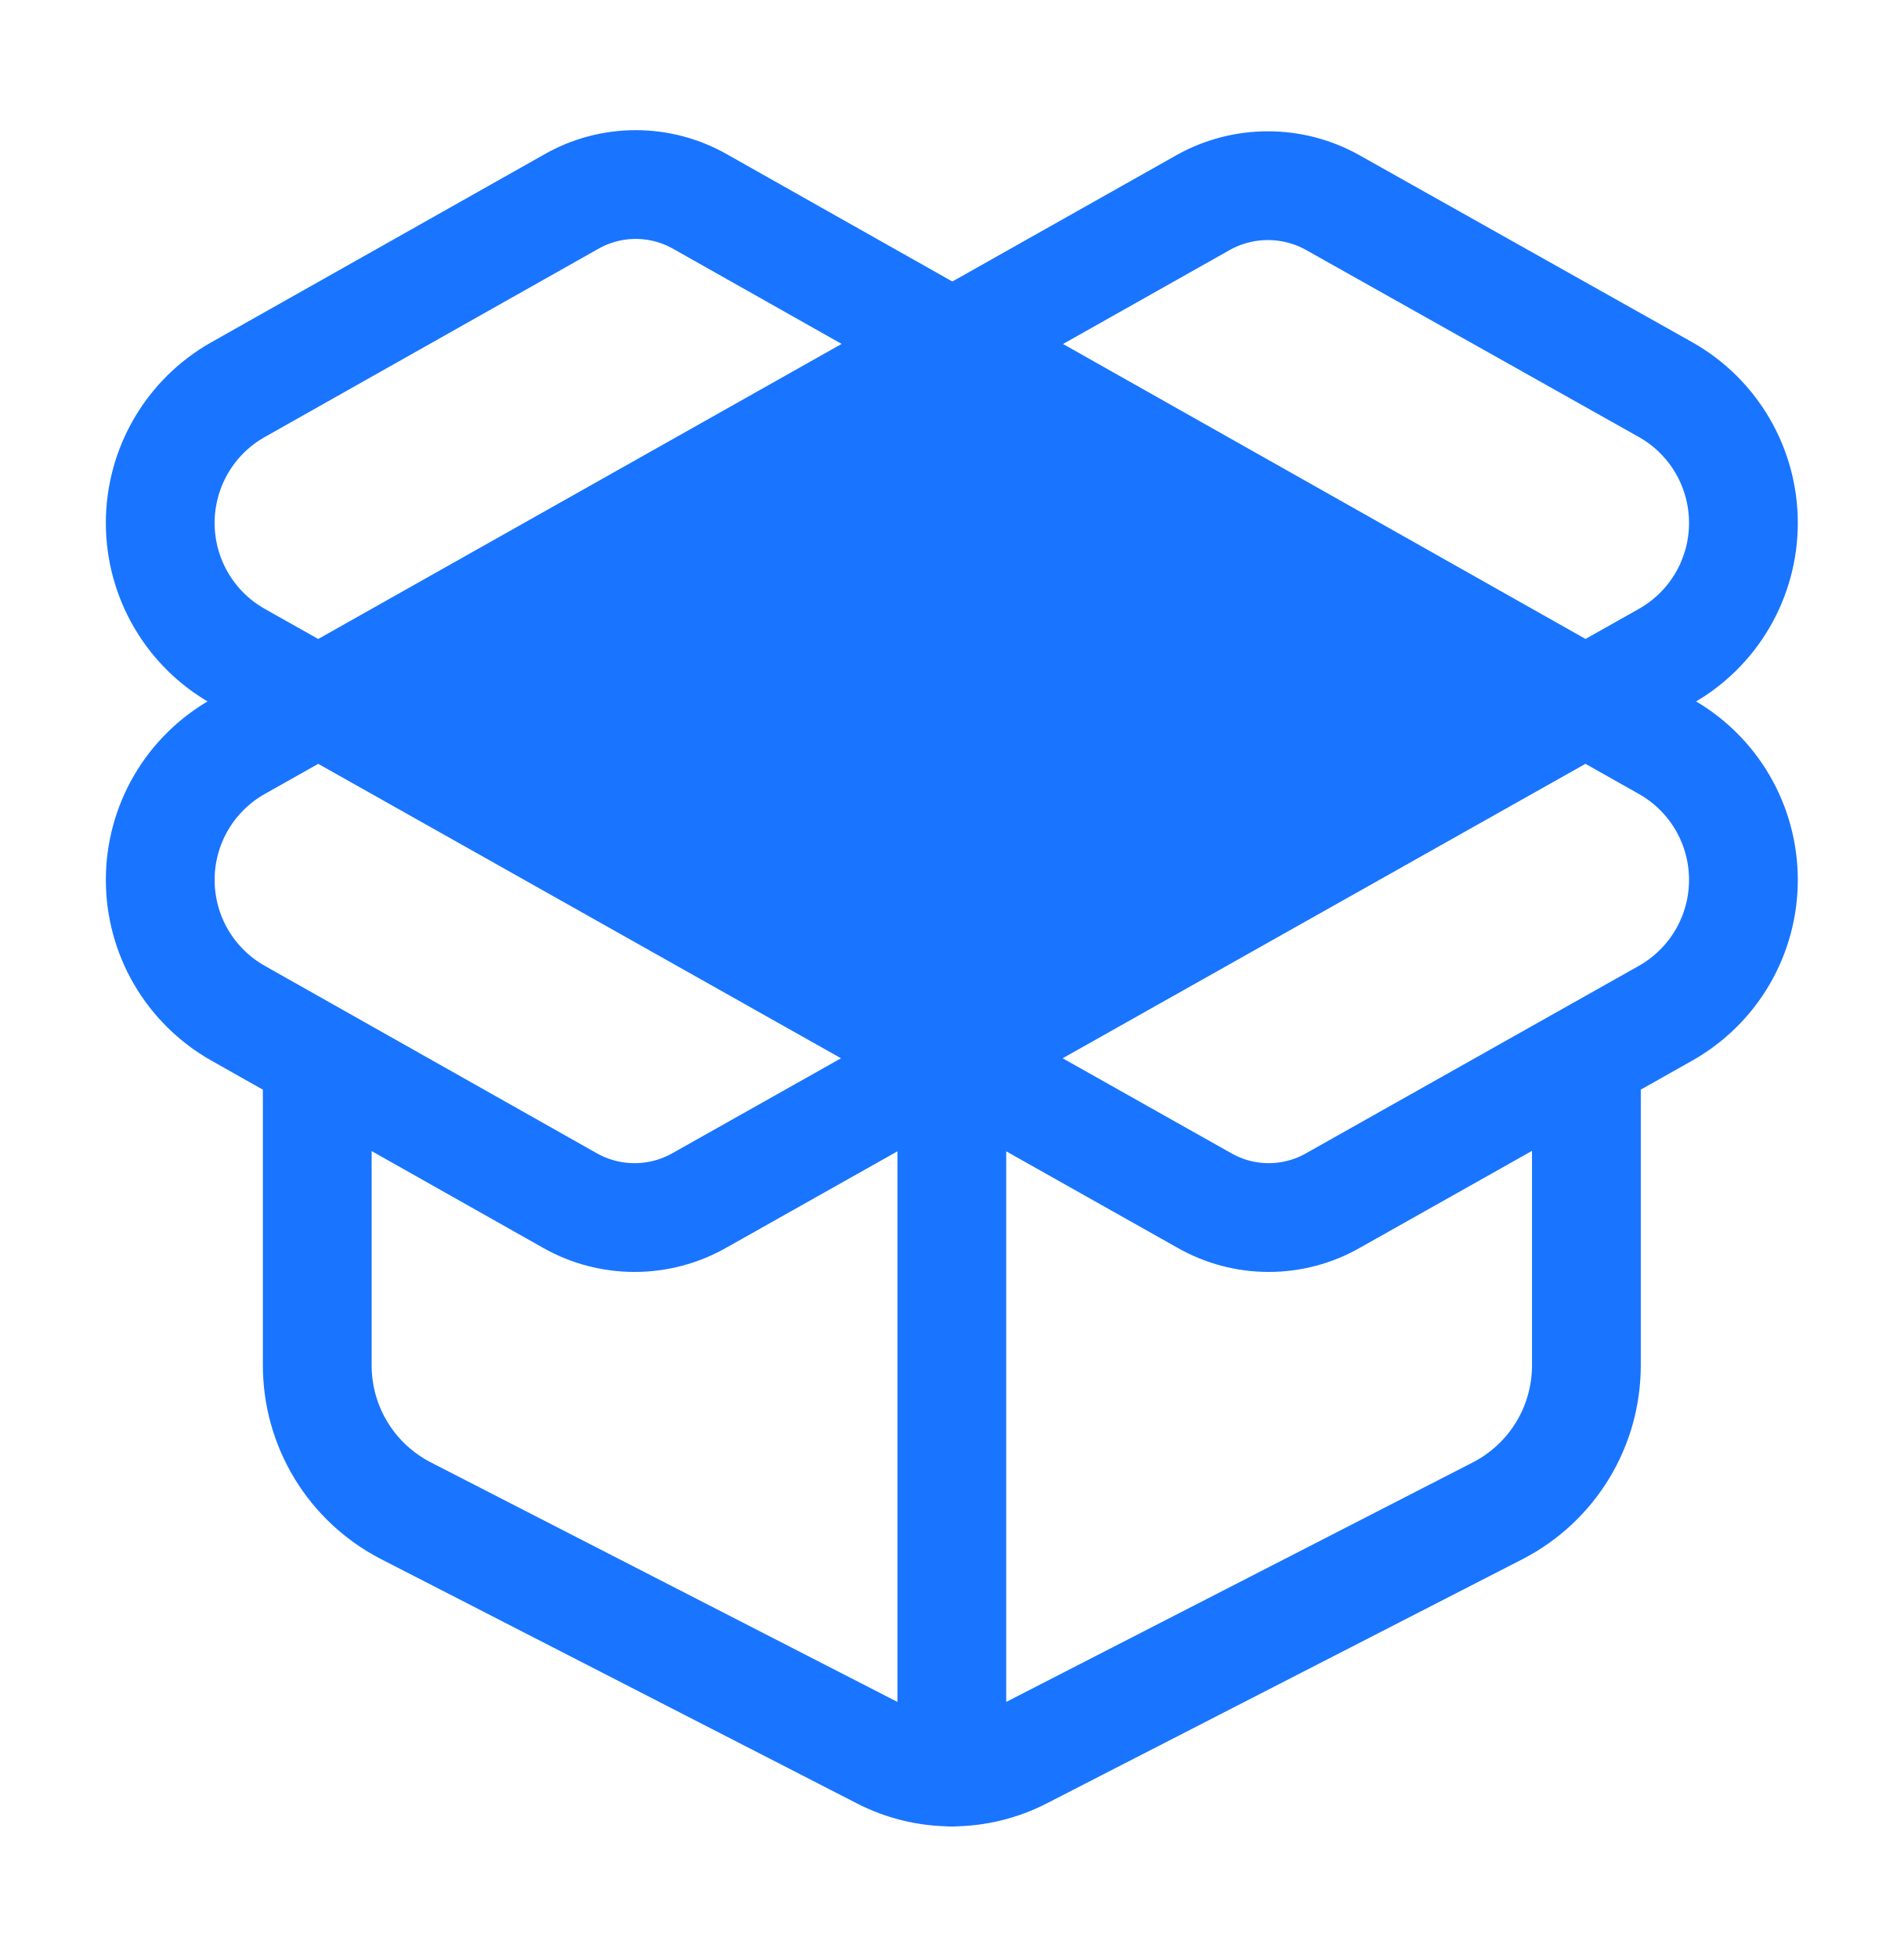
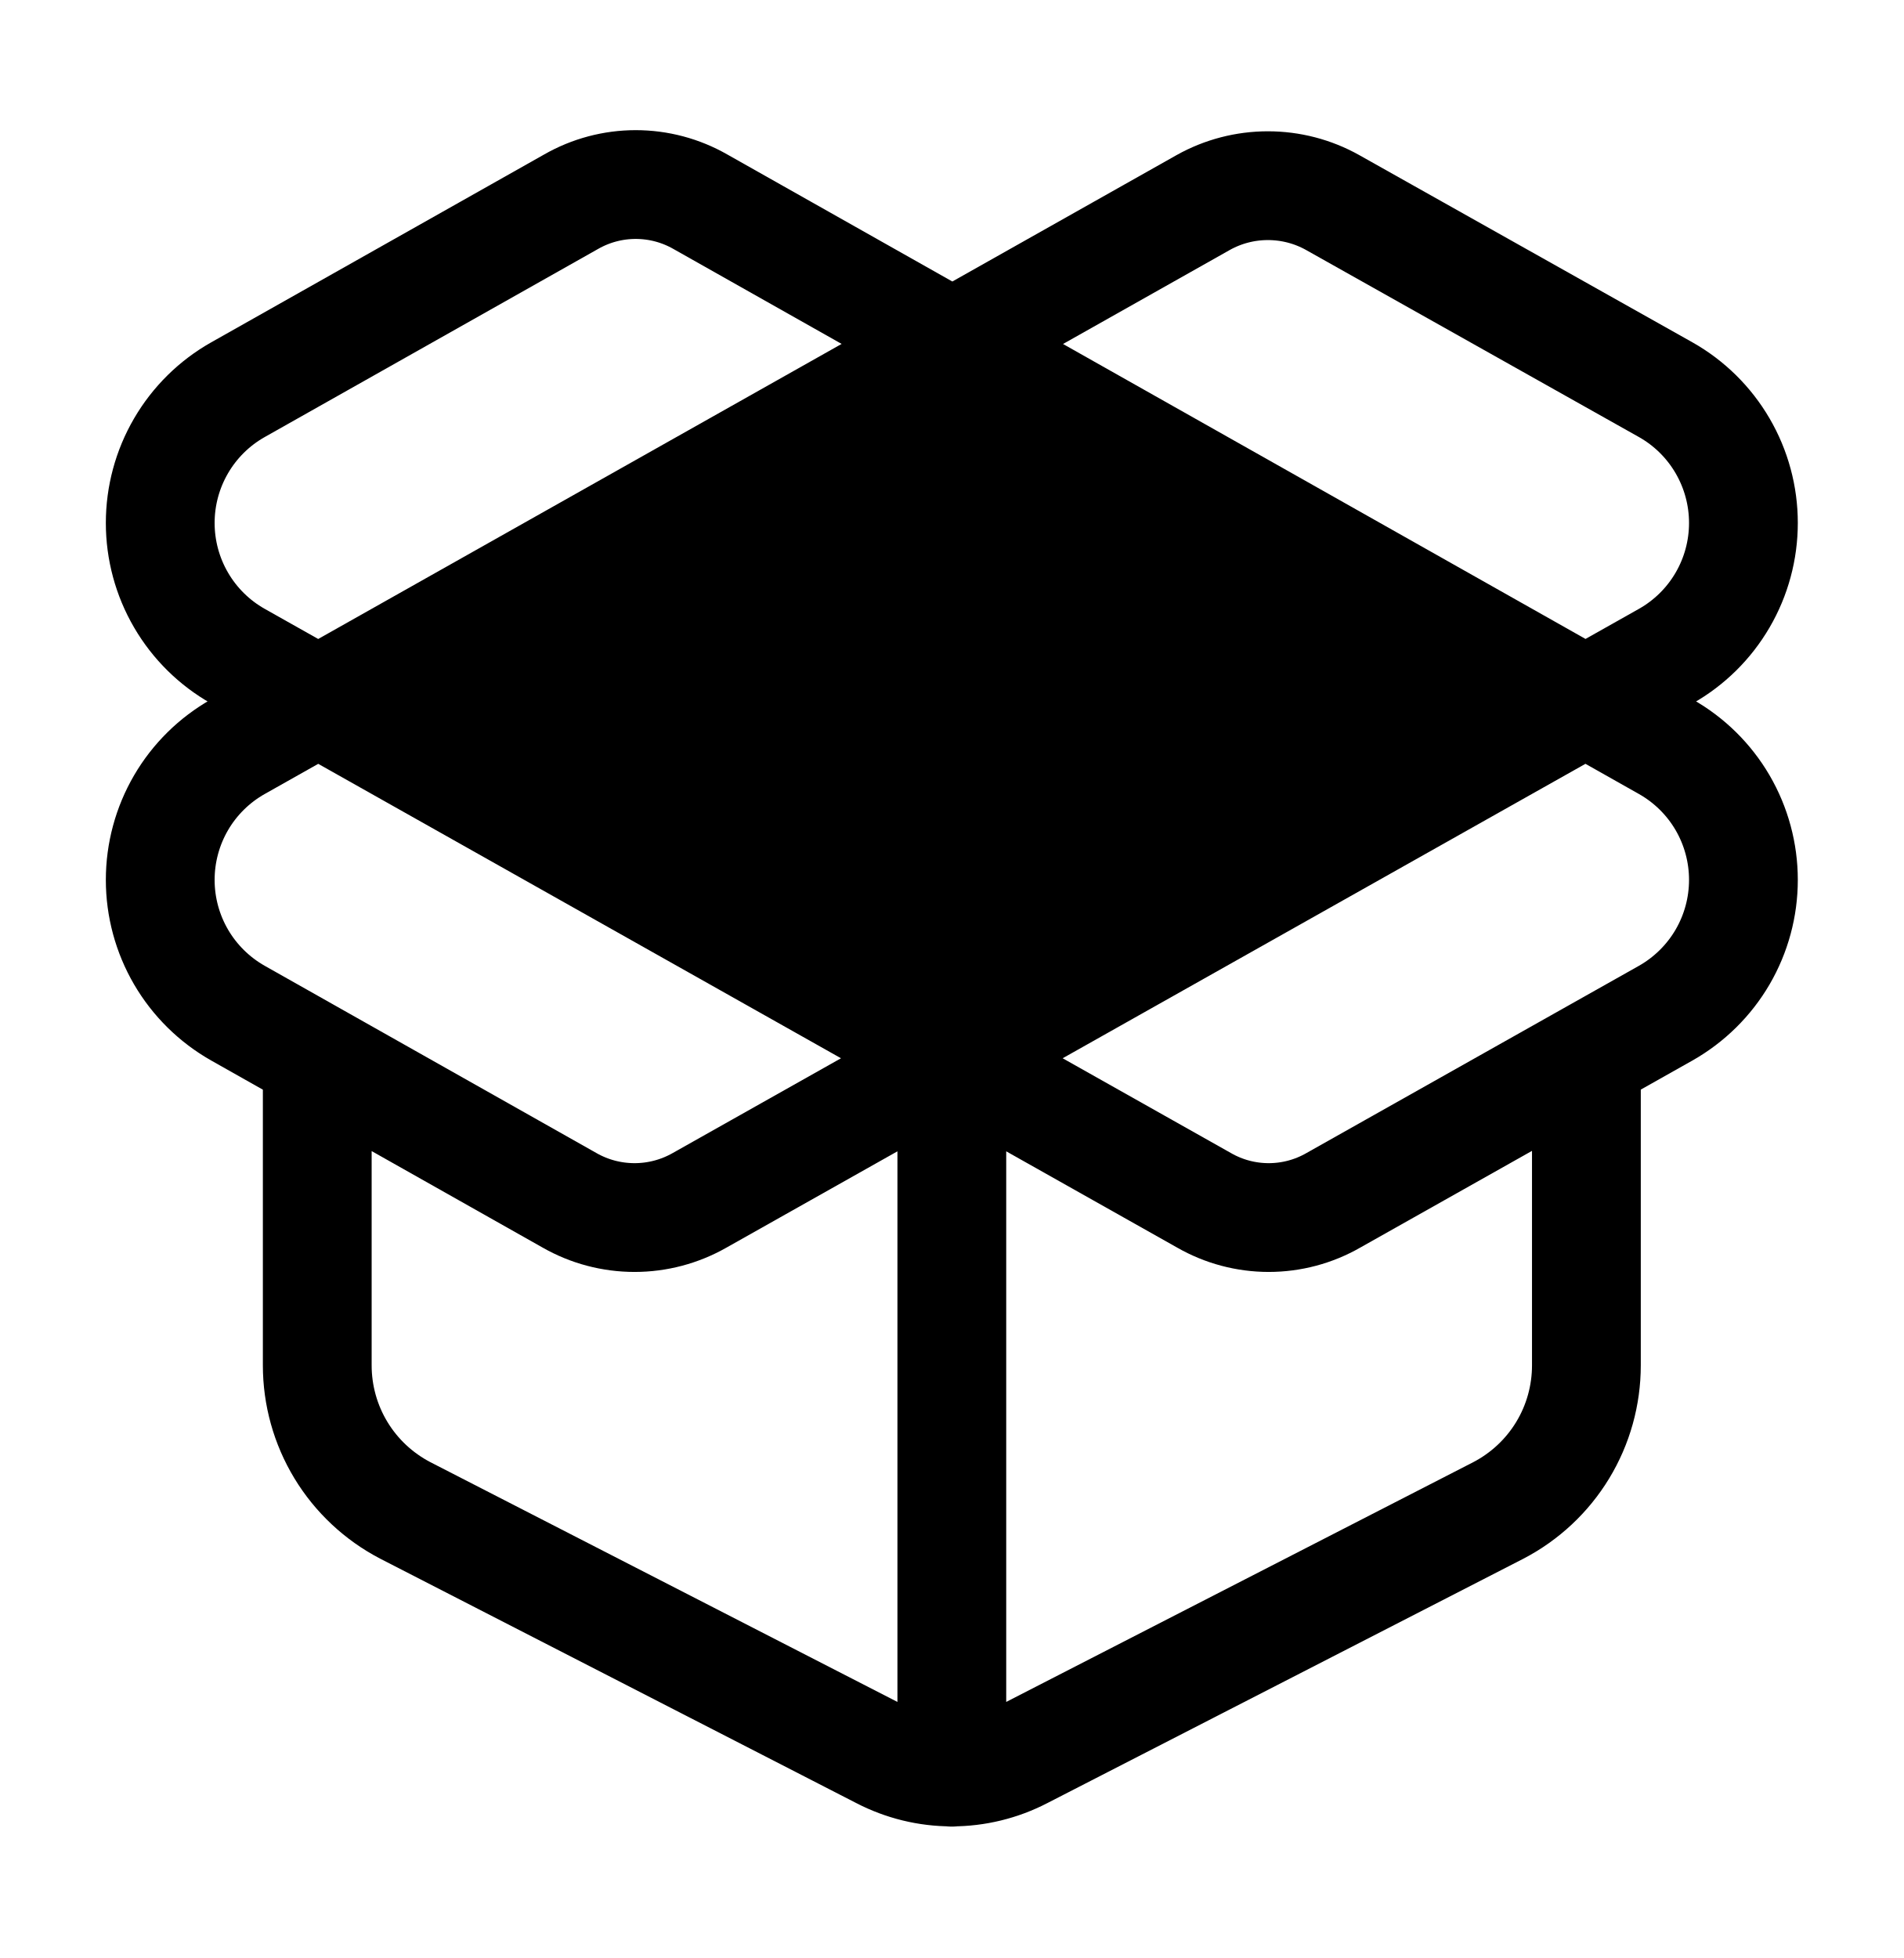
<svg xmlns="http://www.w3.org/2000/svg" viewBox="0 0 35 36" fill="none">
-   <path d="M17.5 32.584V19.459M29.167 19.459V25.103C29.167 25.653 29.017 26.193 28.731 26.664C28.446 27.134 28.036 27.517 27.548 27.771L18.798 32.263C18.397 32.471 17.952 32.58 17.5 32.58C17.048 32.58 16.603 32.471 16.202 32.263L7.452 27.771C6.964 27.517 6.554 27.134 6.269 26.664C5.983 26.193 5.833 25.653 5.833 25.103V19.459M22.123 3.723C22.486 3.52 22.895 3.414 23.311 3.414C23.728 3.414 24.137 3.52 24.5 3.723L30.625 7.165C31.059 7.41 31.42 7.766 31.671 8.197C31.922 8.627 32.054 9.117 32.054 9.615C32.054 10.113 31.922 10.603 31.671 11.033C31.42 11.464 31.059 11.82 30.625 12.065L12.863 22.069C12.498 22.277 12.086 22.386 11.667 22.386C11.247 22.386 10.835 22.277 10.471 22.069L4.375 18.628C3.941 18.382 3.58 18.026 3.329 17.596C3.078 17.165 2.946 16.676 2.946 16.178C2.946 15.679 3.078 15.19 3.329 14.759C3.58 14.329 3.941 13.973 4.375 13.728L22.123 3.723ZM30.625 18.628C31.059 18.382 31.42 18.026 31.671 17.596C31.922 17.165 32.054 16.676 32.054 16.178C32.054 15.679 31.922 15.19 31.671 14.759C31.42 14.329 31.059 13.973 30.625 13.728L12.877 3.709C12.515 3.502 12.105 3.393 11.688 3.393C11.271 3.393 10.862 3.502 10.5 3.709L4.375 7.165C3.941 7.41 3.58 7.766 3.329 8.197C3.078 8.627 2.946 9.117 2.946 9.615C2.946 10.113 3.078 10.603 3.329 11.033C3.58 11.464 3.941 11.82 4.375 12.065L22.137 22.069C22.499 22.277 22.909 22.386 23.326 22.386C23.743 22.386 24.153 22.277 24.515 22.069L30.625 18.628Z" stroke="#1975FF" stroke-width="2" stroke-linecap="round" stroke-linejoin="round" />
-   <path d="M17.5 6.516L6.562 13.078L17.5 19.641L28.438 13.078L17.5 6.516Z" fill="#1975FF" />
+   <path d="M17.5 32.584V19.459M29.167 19.459V25.103C29.167 25.653 29.017 26.193 28.731 26.664C28.446 27.134 28.036 27.517 27.548 27.771L18.798 32.263C18.397 32.471 17.952 32.58 17.5 32.58C17.048 32.58 16.603 32.471 16.202 32.263L7.452 27.771C6.964 27.517 6.554 27.134 6.269 26.664C5.983 26.193 5.833 25.653 5.833 25.103V19.459M22.123 3.723C22.486 3.52 22.895 3.414 23.311 3.414C23.728 3.414 24.137 3.52 24.5 3.723L30.625 7.165C31.059 7.41 31.42 7.766 31.671 8.197C31.922 8.627 32.054 9.117 32.054 9.615C32.054 10.113 31.922 10.603 31.671 11.033C31.42 11.464 31.059 11.82 30.625 12.065L12.863 22.069C12.498 22.277 12.086 22.386 11.667 22.386C11.247 22.386 10.835 22.277 10.471 22.069L4.375 18.628C3.941 18.382 3.58 18.026 3.329 17.596C3.078 17.165 2.946 16.676 2.946 16.178C2.946 15.679 3.078 15.19 3.329 14.759C3.58 14.329 3.941 13.973 4.375 13.728L22.123 3.723ZM30.625 18.628C31.059 18.382 31.42 18.026 31.671 17.596C31.922 17.165 32.054 16.676 32.054 16.178C32.054 15.679 31.922 15.19 31.671 14.759C31.42 14.329 31.059 13.973 30.625 13.728L12.877 3.709C12.515 3.502 12.105 3.393 11.688 3.393C11.271 3.393 10.862 3.502 10.5 3.709L4.375 7.165C3.941 7.41 3.58 7.766 3.329 8.197C3.078 8.627 2.946 9.117 2.946 9.615C2.946 10.113 3.078 10.603 3.329 11.033C3.58 11.464 3.941 11.82 4.375 12.065L22.137 22.069C22.499 22.277 22.909 22.386 23.326 22.386C23.743 22.386 24.153 22.277 24.515 22.069L30.625 18.628Z" stroke="currentColor" stroke-width="2" stroke-linecap="round" stroke-linejoin="round" />
+   <path d="M17.5 6.516L6.562 13.078L17.5 19.641L28.438 13.078L17.5 6.516Z" fill="currentColor" />
</svg>
